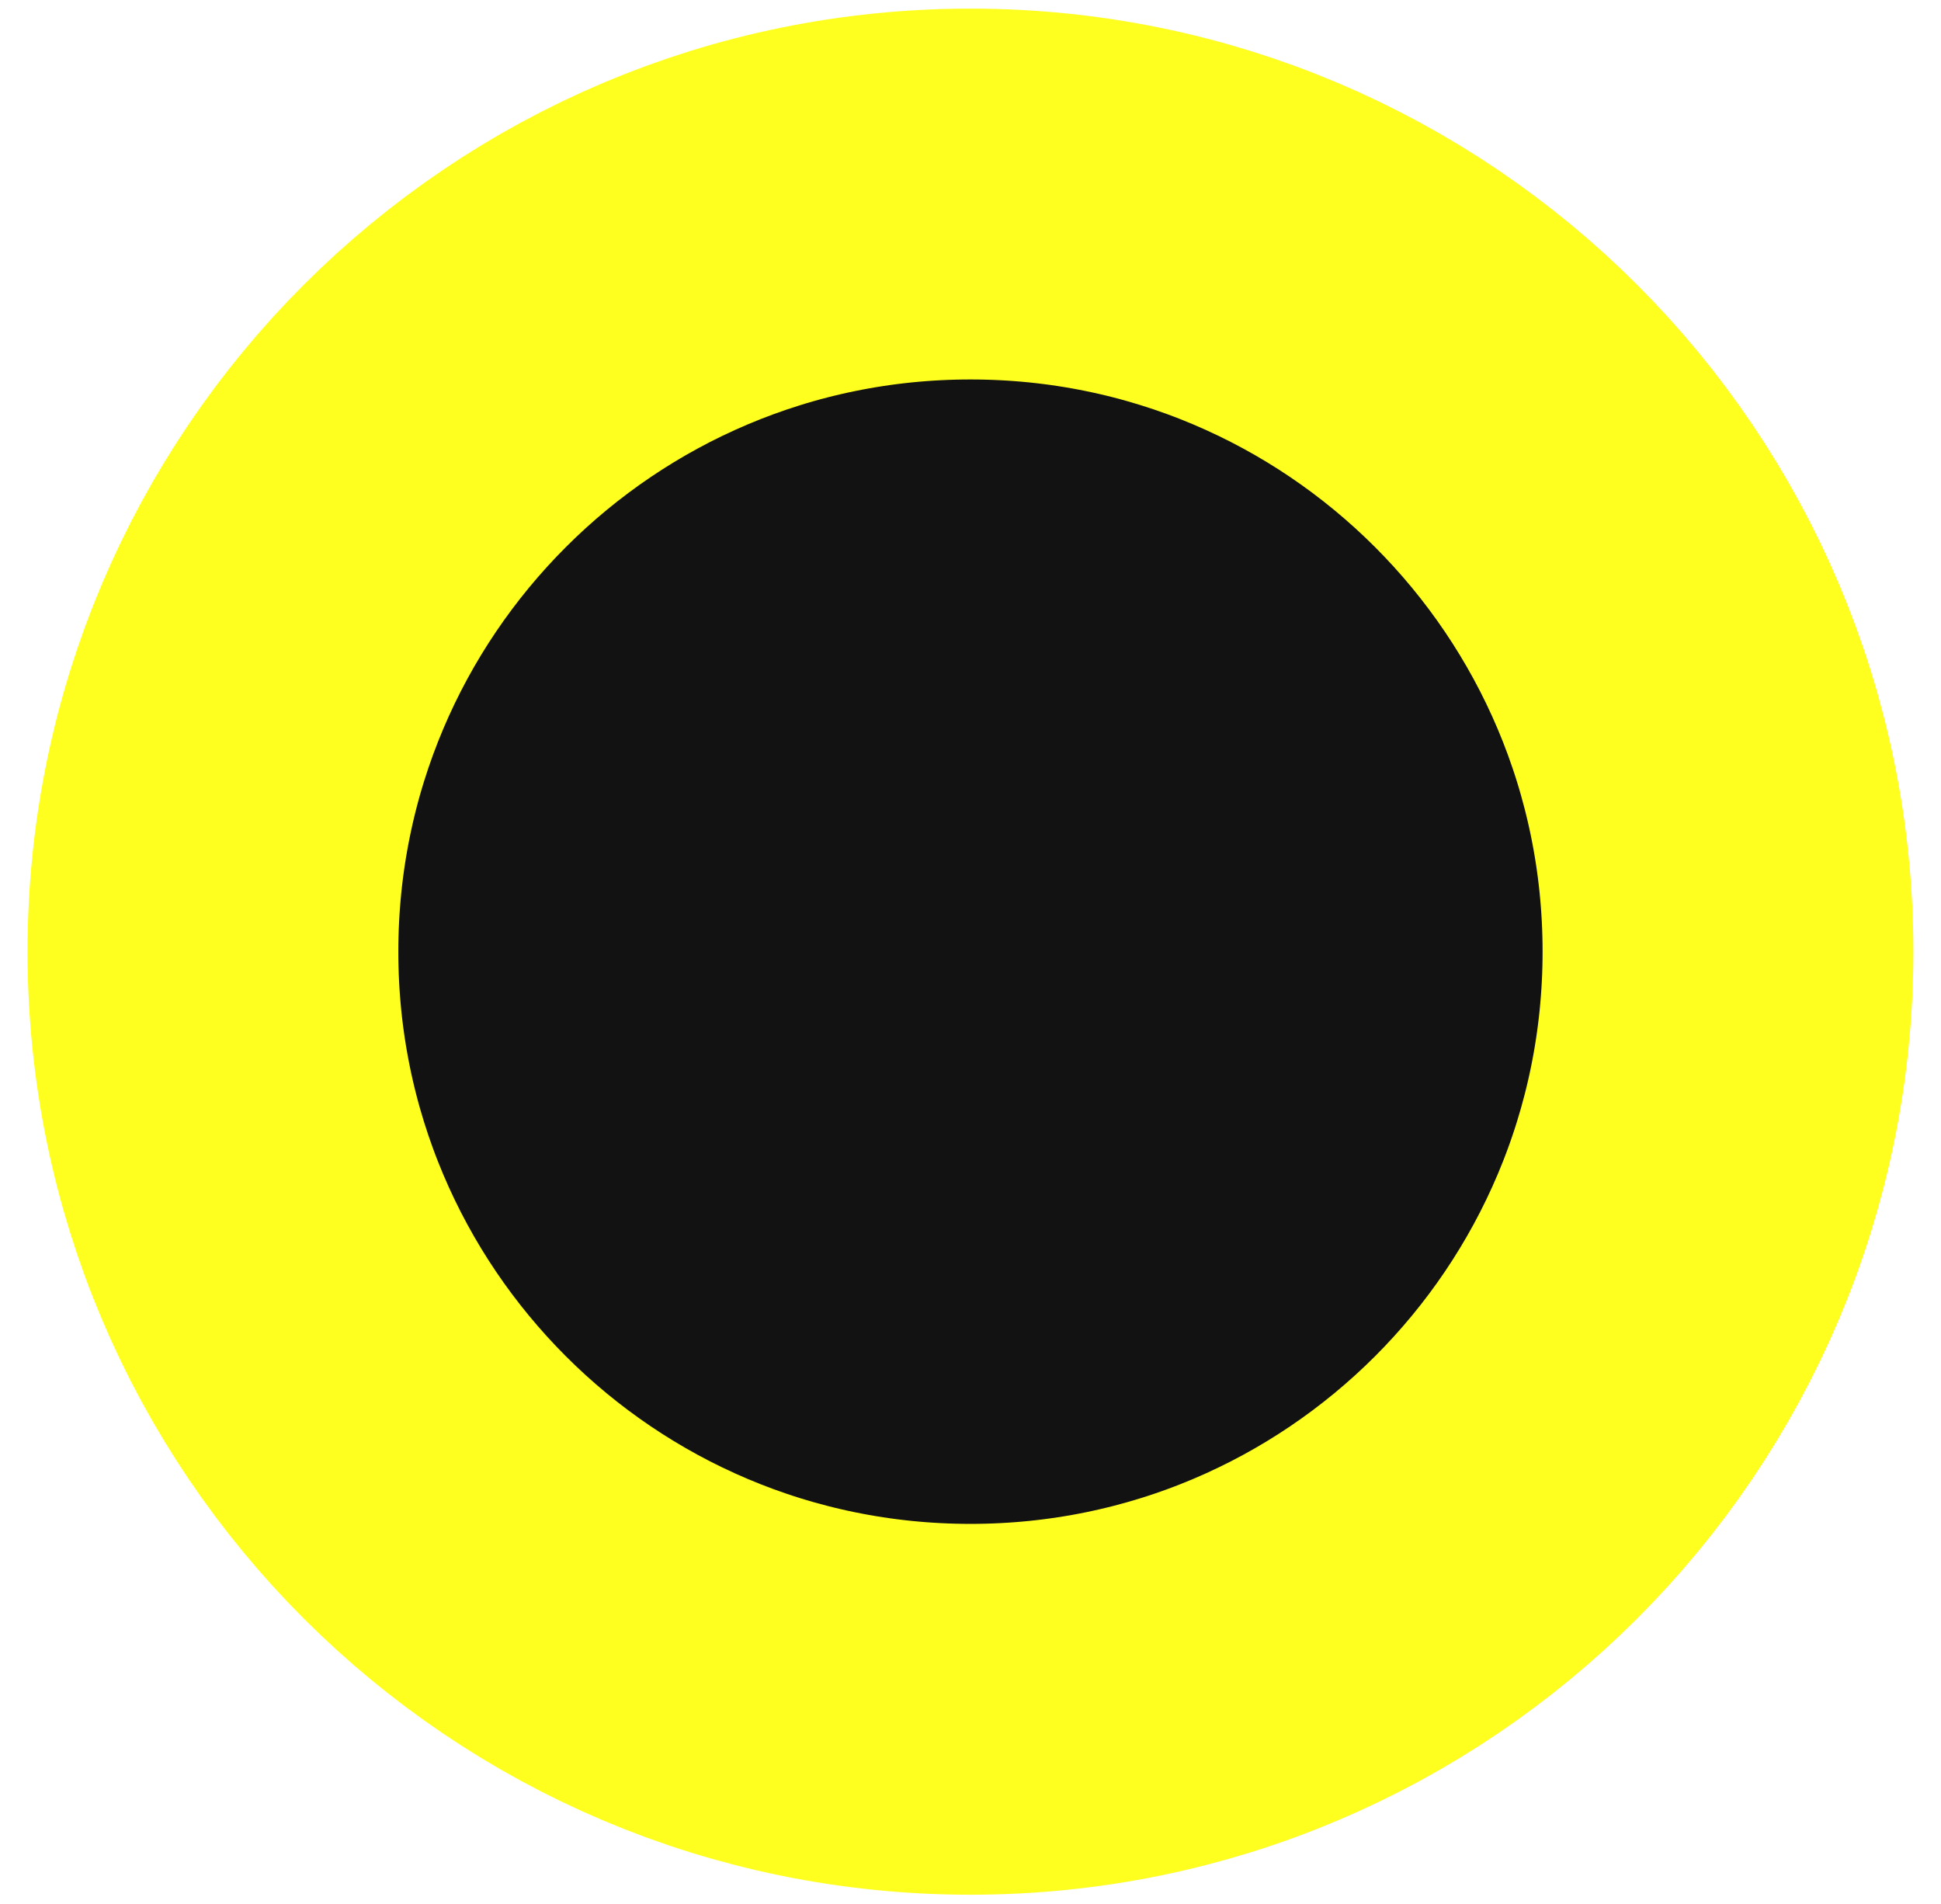
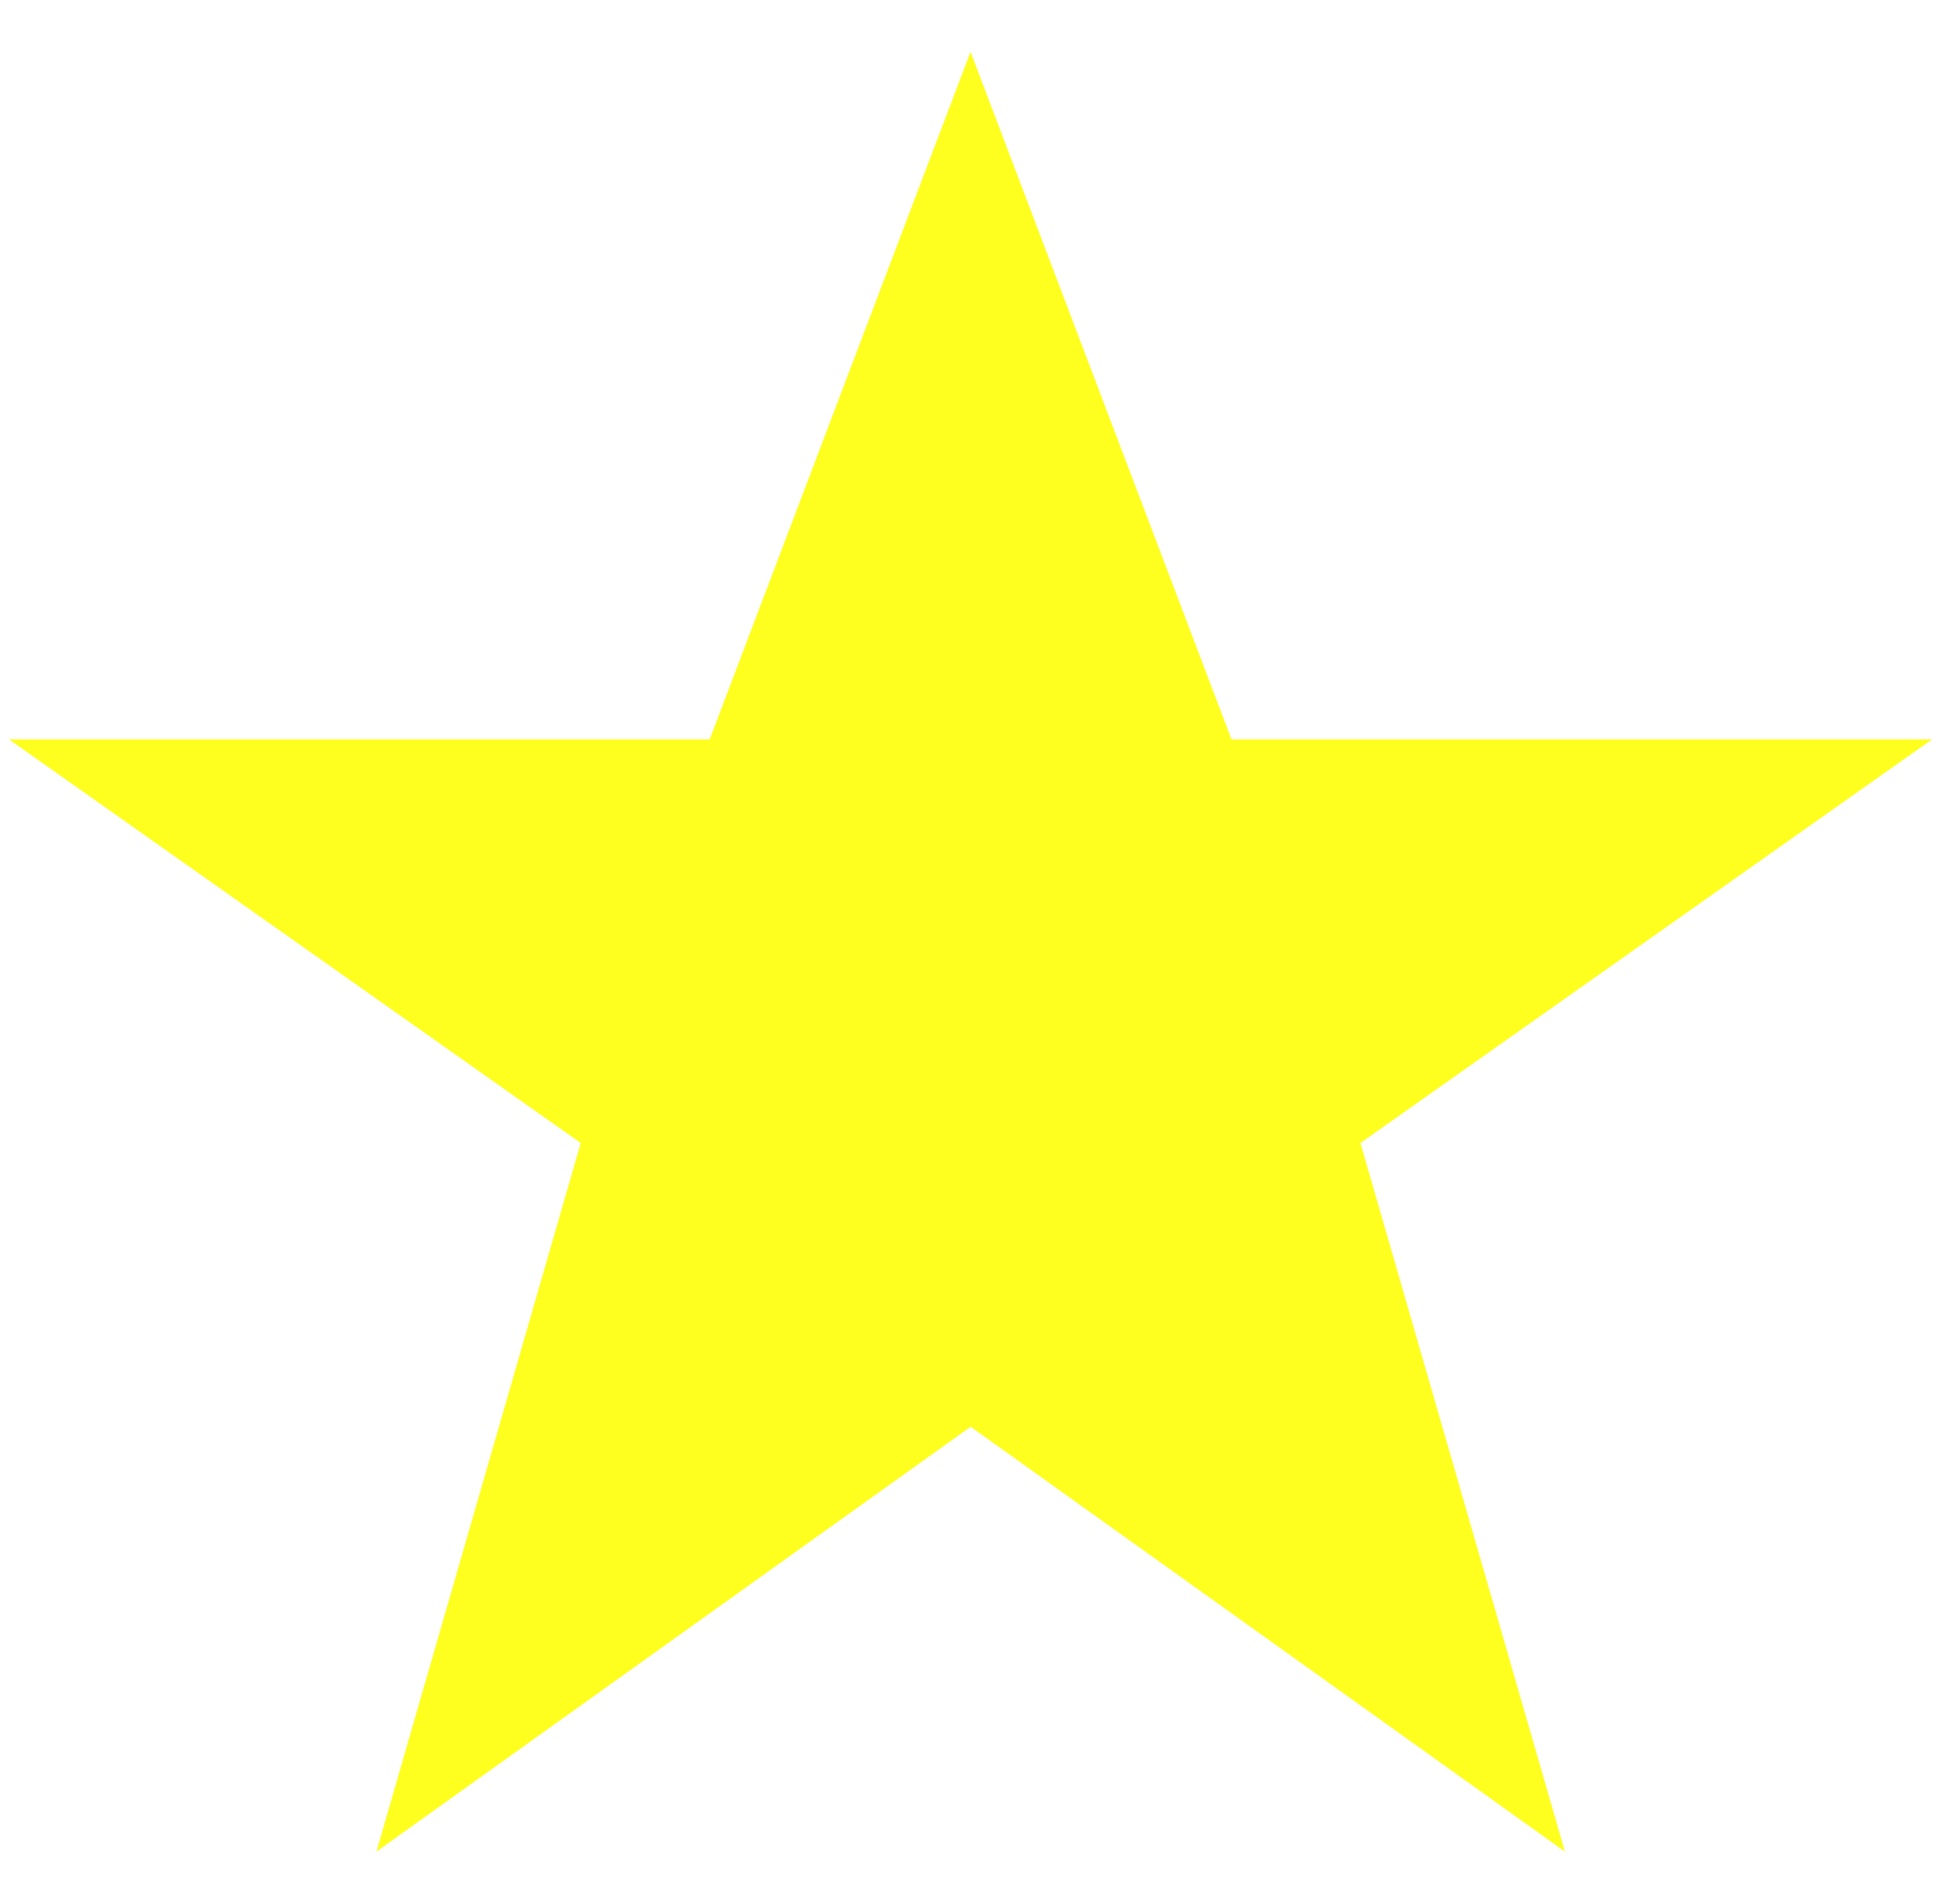
<svg xmlns="http://www.w3.org/2000/svg" version="1.1" id="Layer_1" x="0px" y="0px" width="20.939px" height="20.531px" viewBox="-419.18 432.191 20.939 20.531" enable-background="new -419.18 432.191 20.939 20.531" xml:space="preserve">
-   <circle fill="#121212" stroke="#FFFF1F" stroke-width="4" stroke-miterlimit="10" cx="-408.711" cy="442.456" r="8.172" />
+   <path fill="#FFFF1F" d="M-408.71,432.75l2.815,7.416h7.558l-6.167,4.354l2.206,7.643l-6.411-4.583l-6.41,4.583l2.204-7.643  l-6.168-4.354h7.559L-408.71,432.75z" />
</svg>
